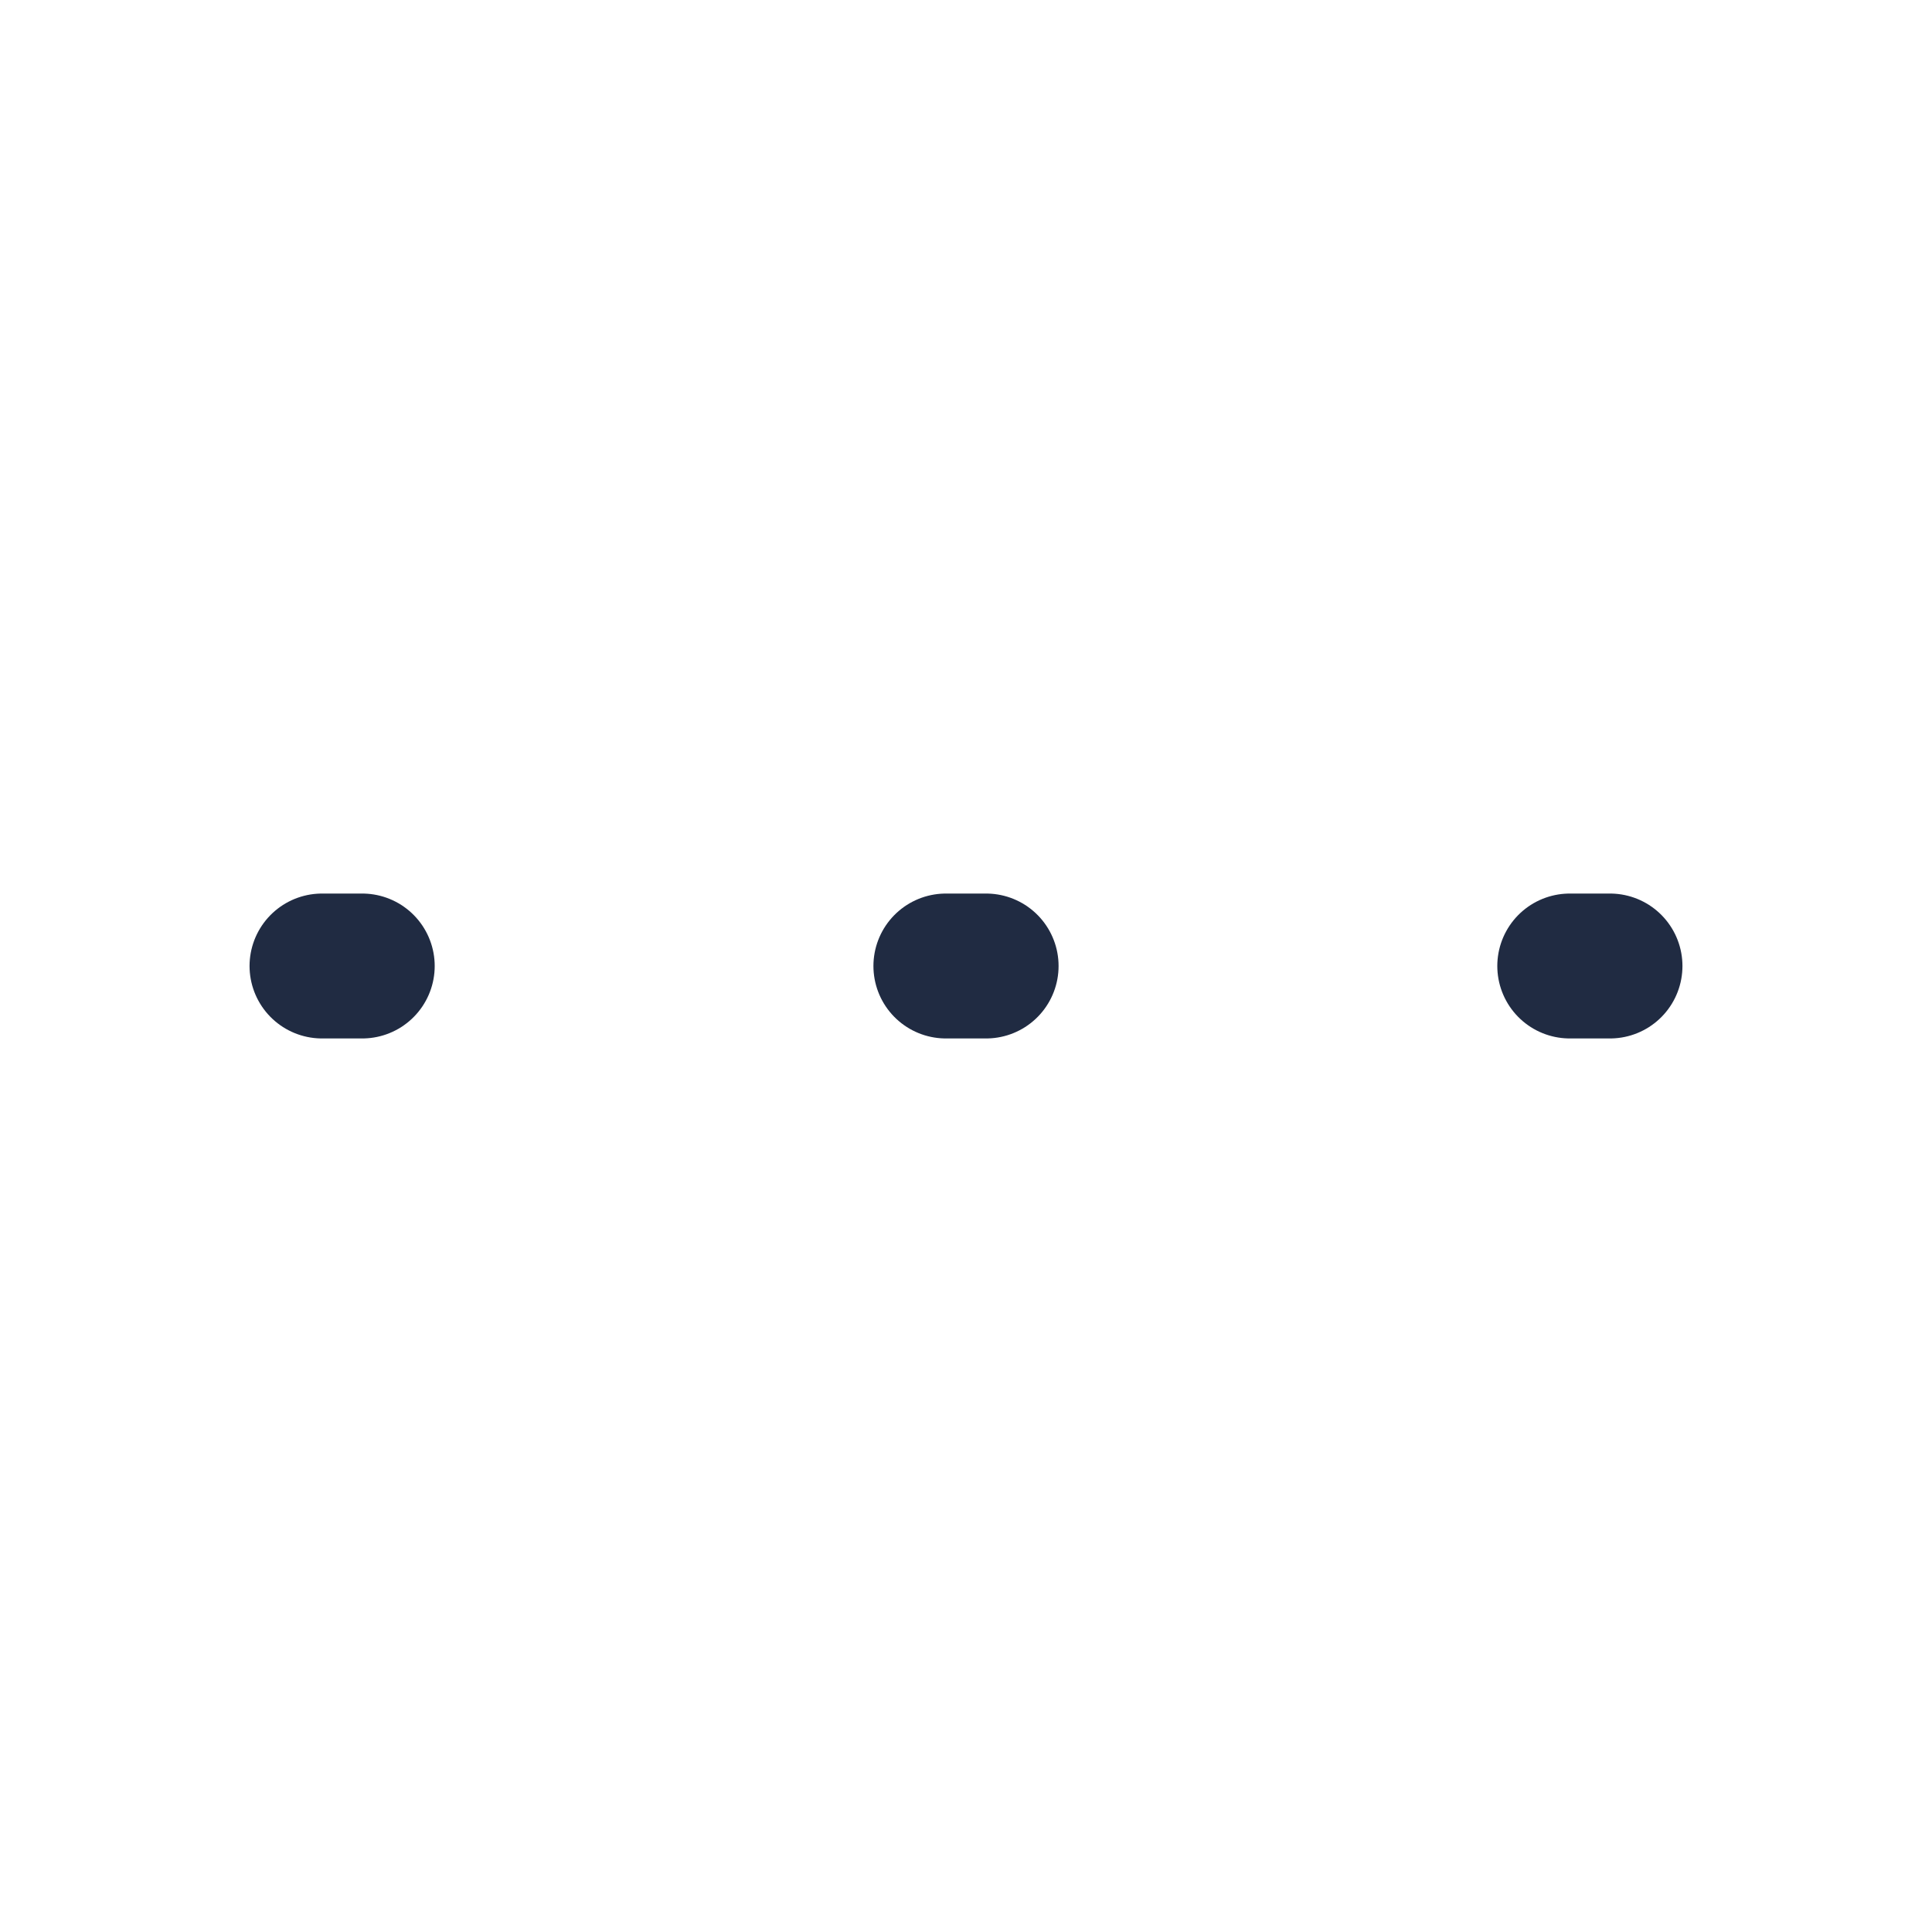
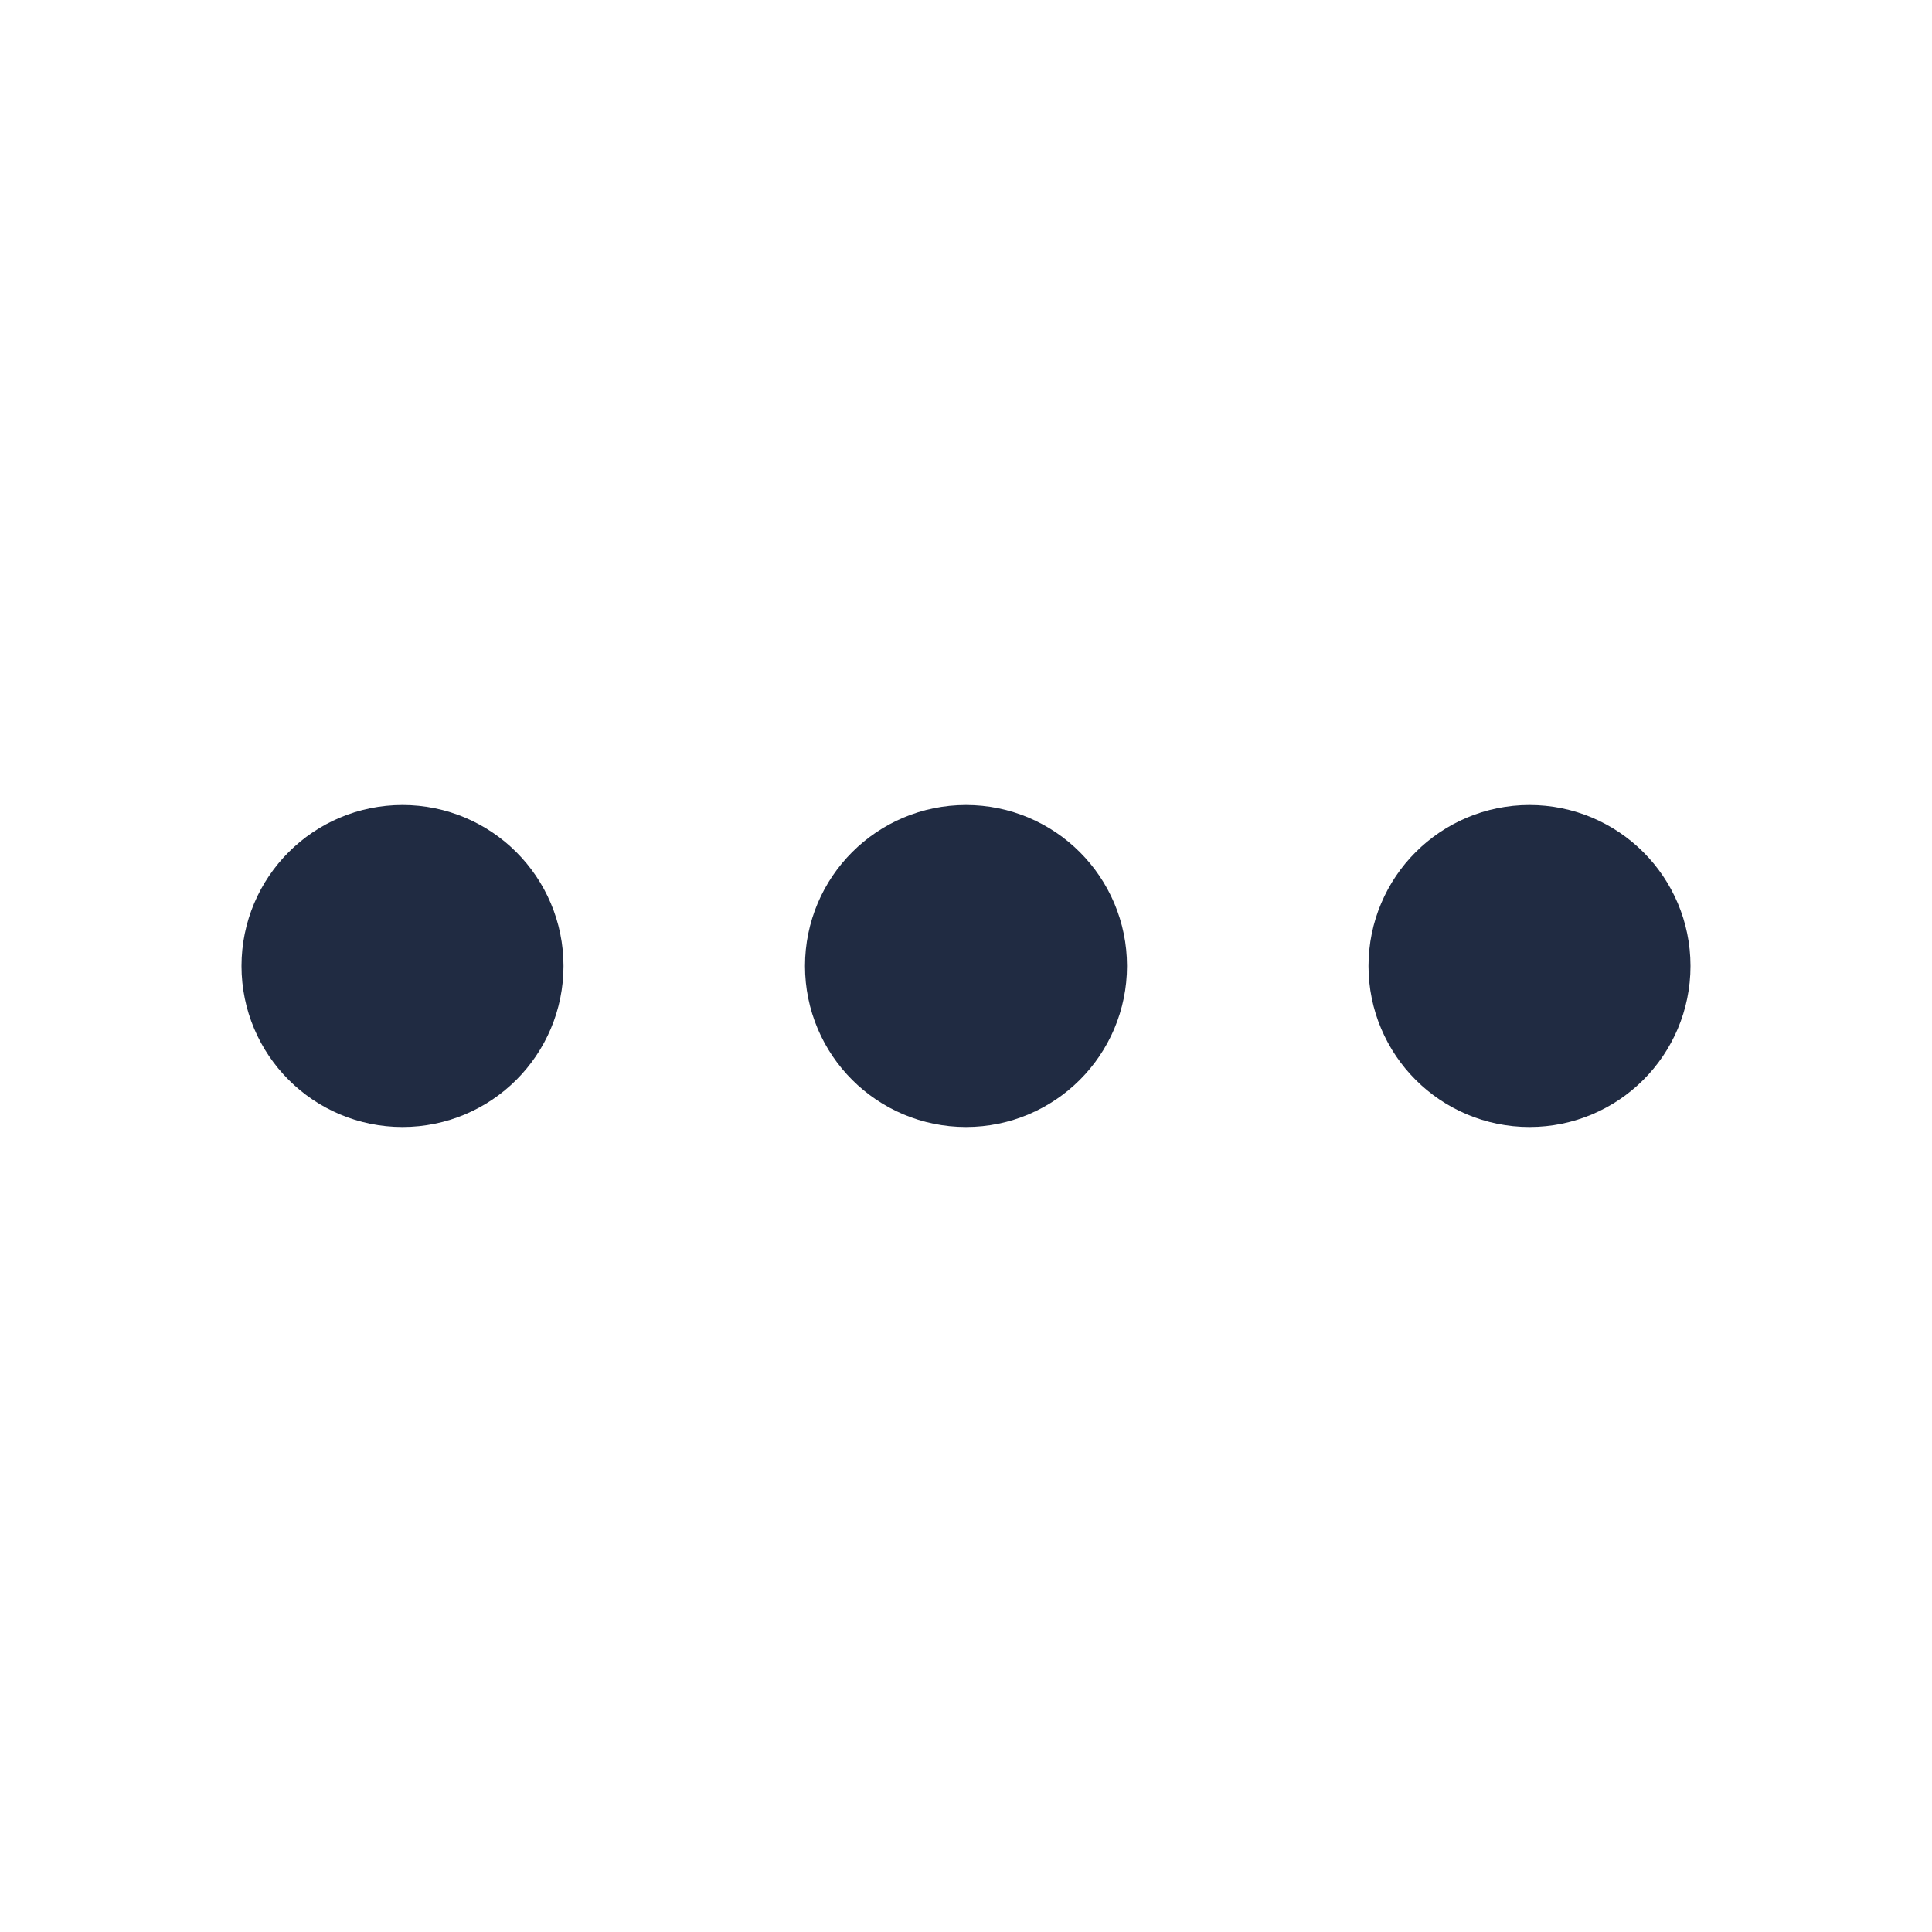
- <svg xmlns="http://www.w3.org/2000/svg" viewBox="0 0 24 24" fill="none" stroke="#202b42" stroke-width="1.8" stroke-linecap="round" stroke-linejoin="round">
-   <path d="M4 12h.5m7.25 0h.5m7.25 0h.5" />
+ <svg xmlns="http://www.w3.org/2000/svg" viewBox="0 0 24 24" fill="none" stroke="#202b42" stroke-width="2" stroke-linecap="round" stroke-linejoin="round">
+   <circle cx="12" cy="12" r="1" />
+   <circle cx="19" cy="12" r="1" />
+   <circle cx="5" cy="12" r="1" />
</svg>
